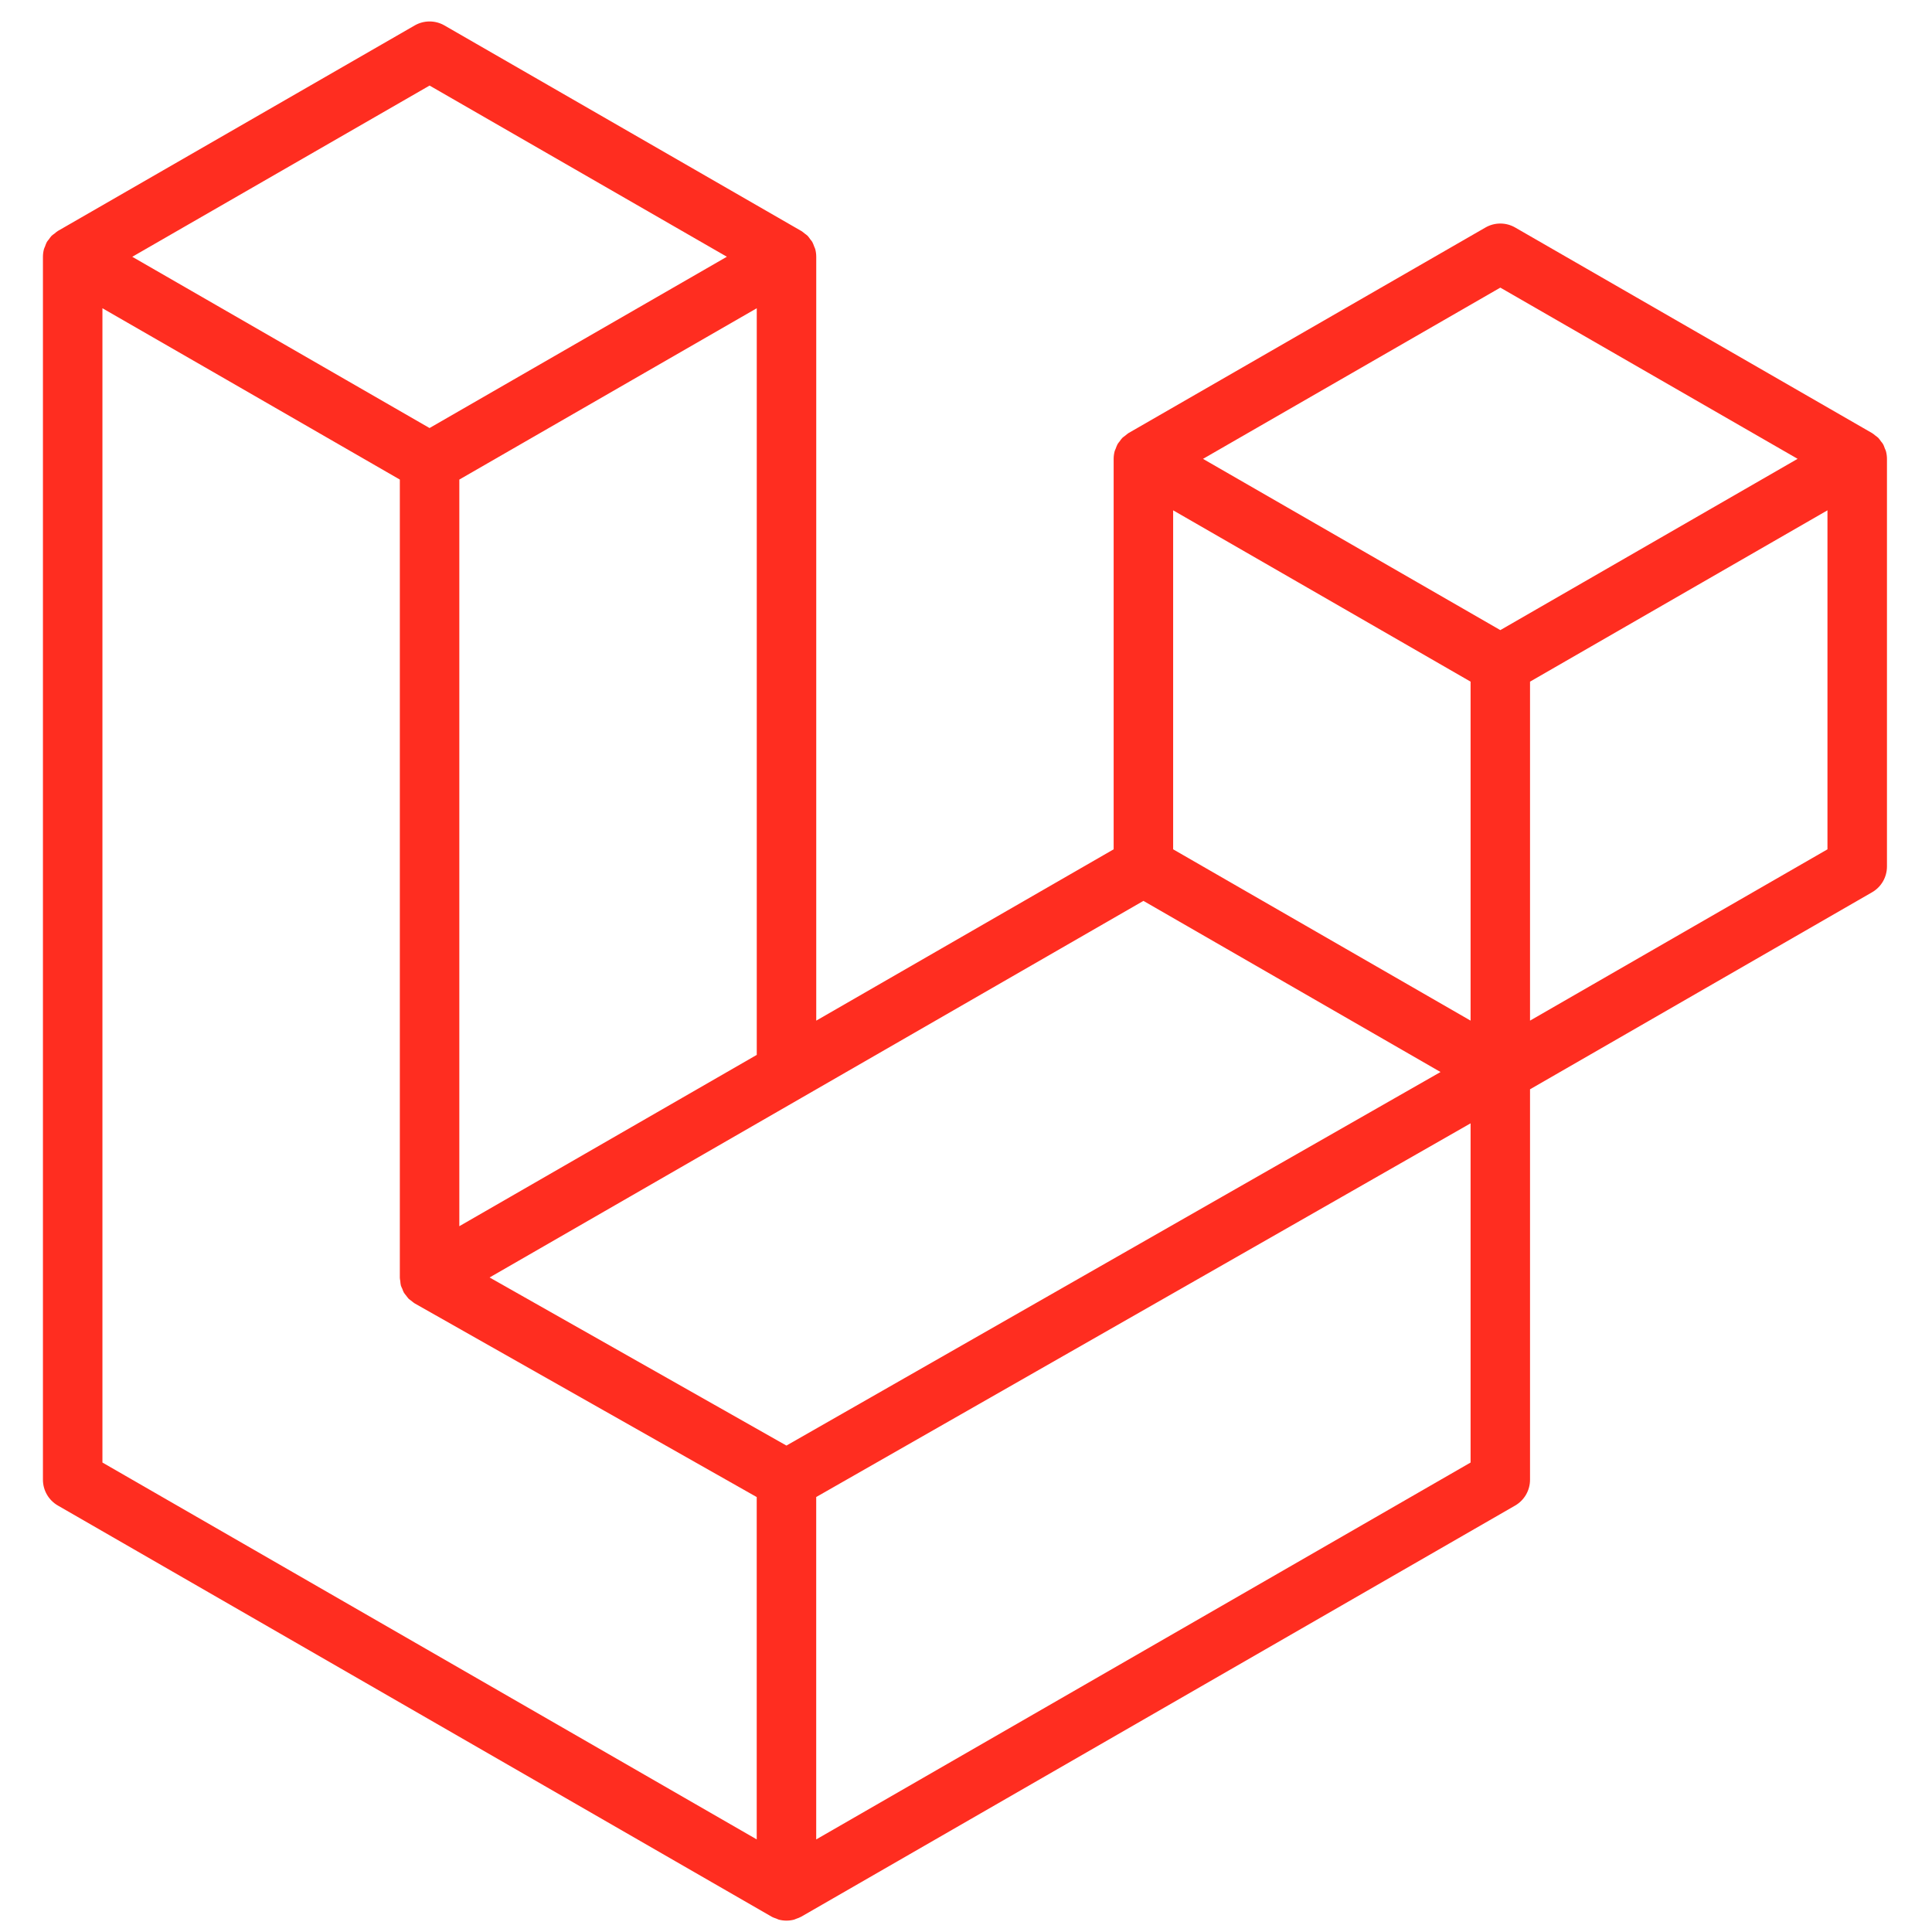
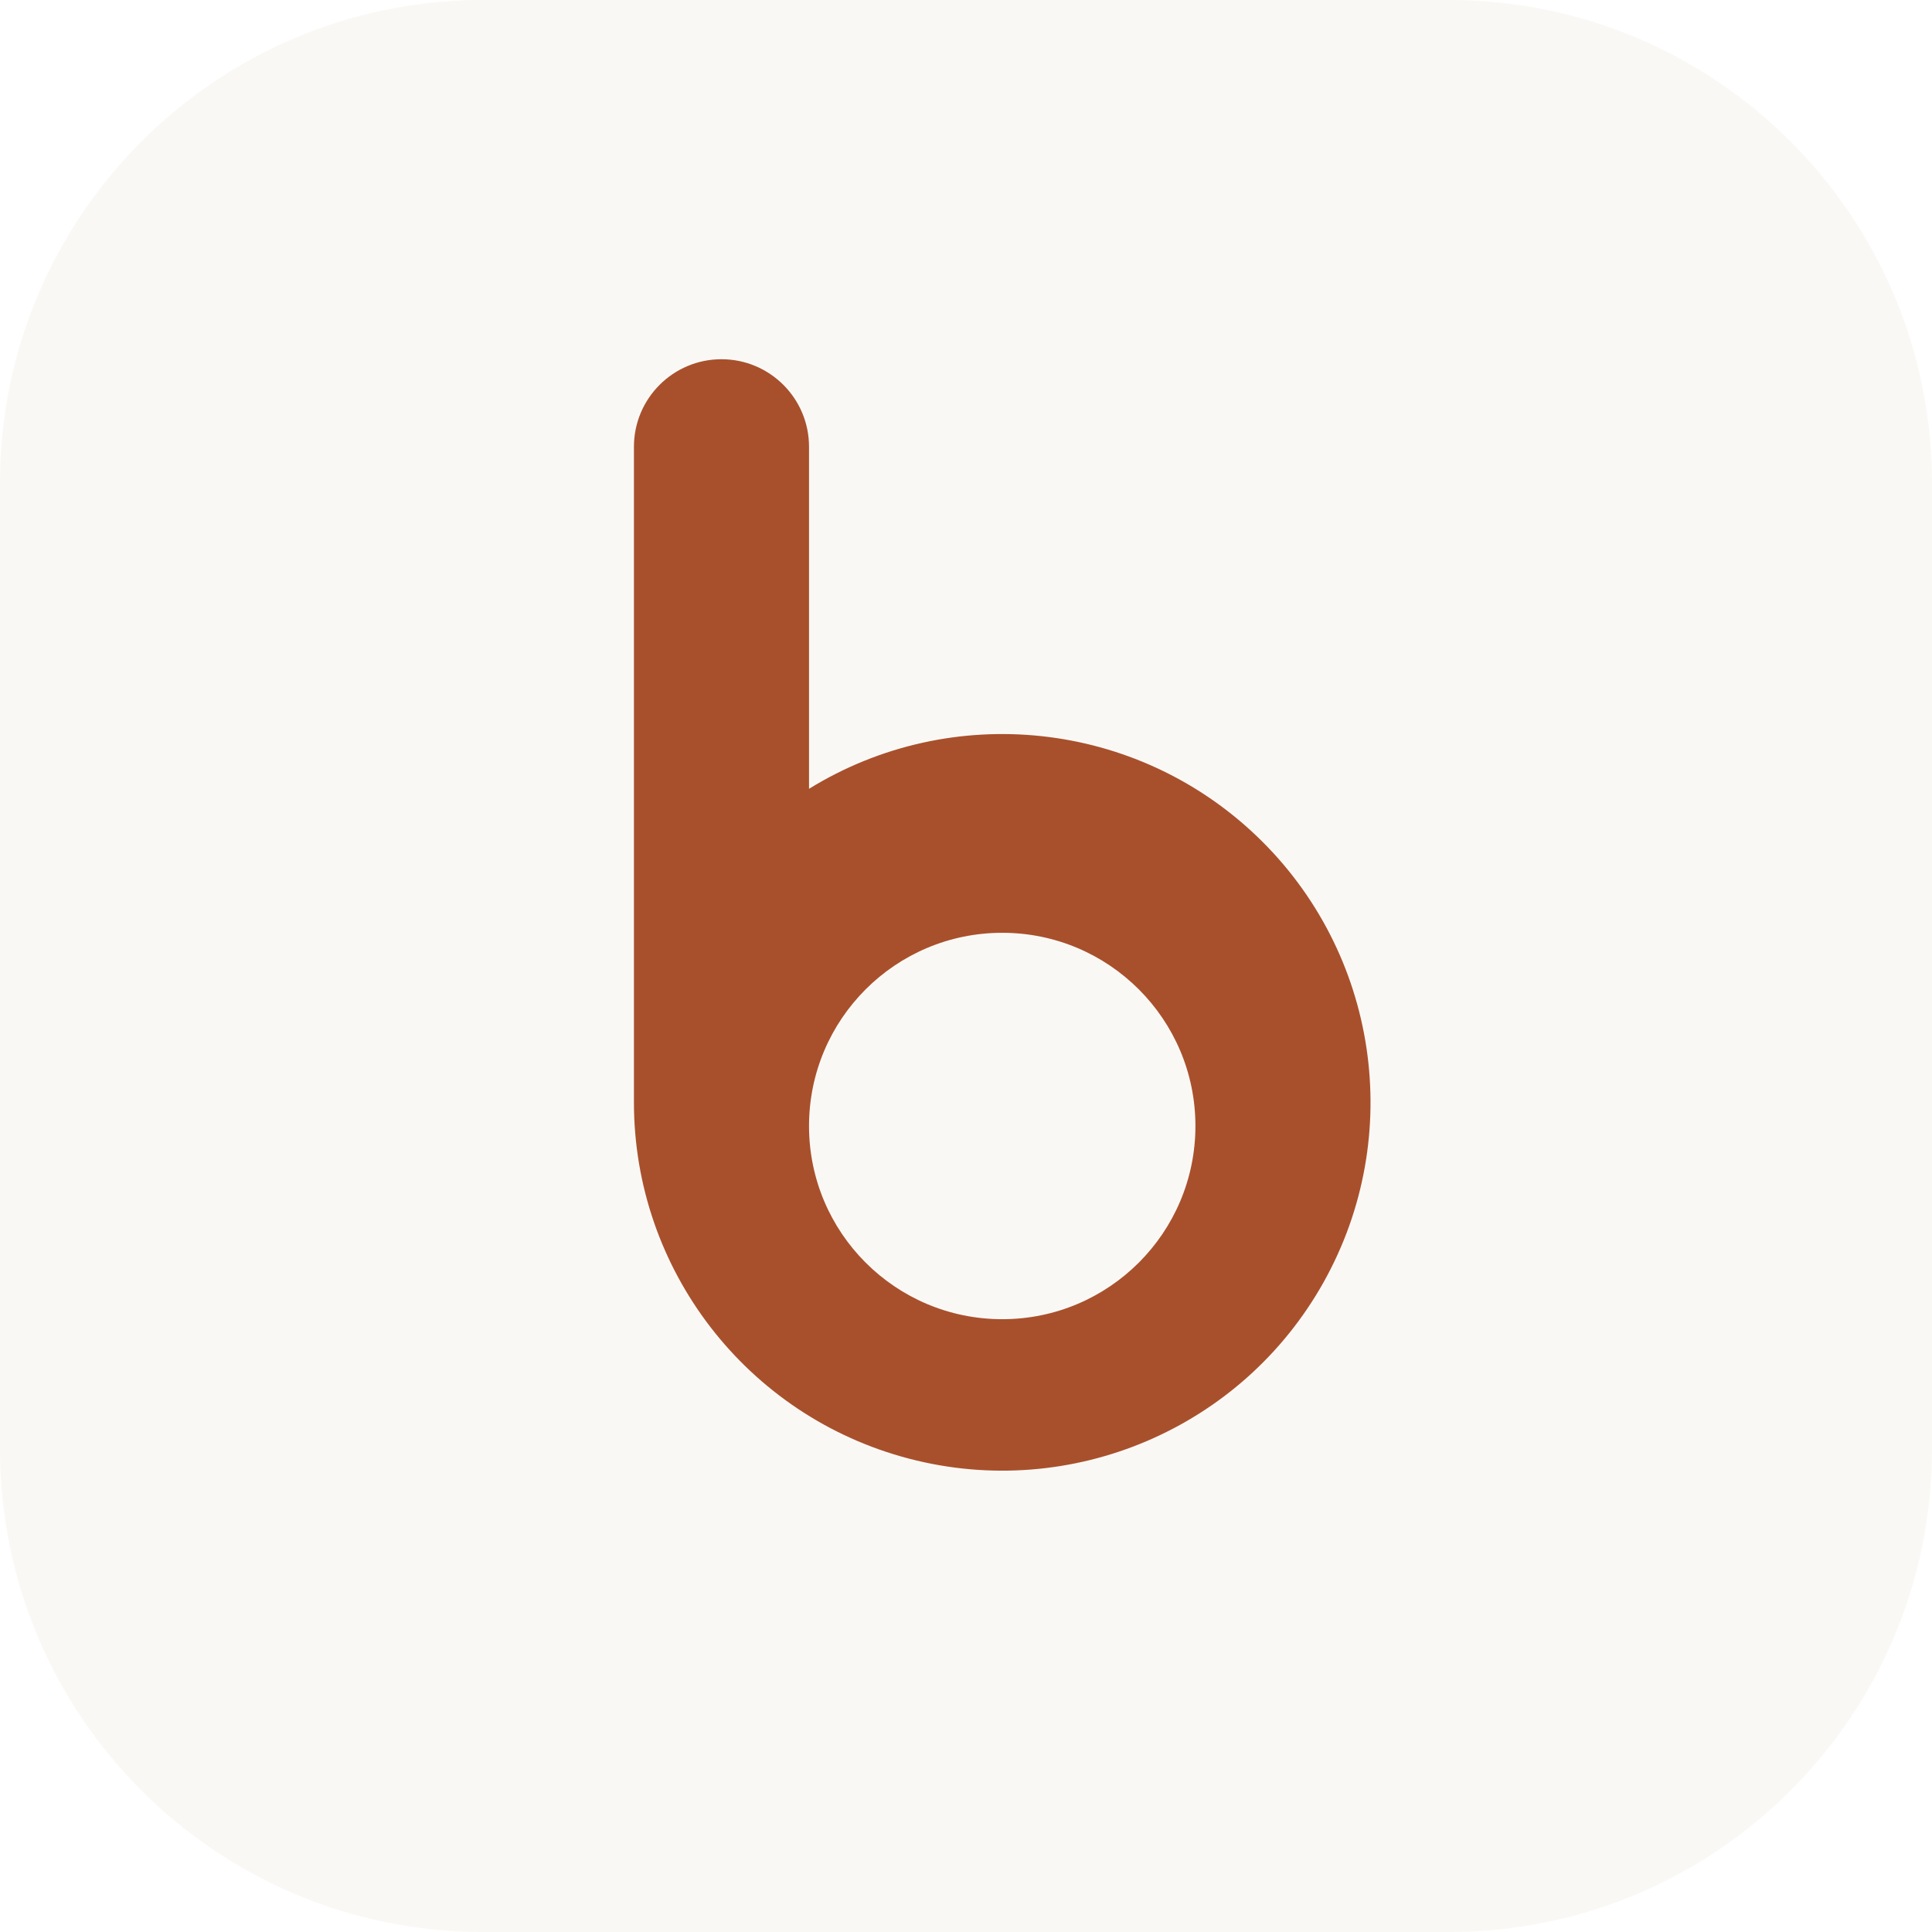
- <svg xmlns="http://www.w3.org/2000/svg" width="166" height="166" viewBox="0 0 166 166" fill="none">
-   <path fill-rule="evenodd" clip-rule="evenodd" d="M162.041 38.759C162.099 38.977 162.129 39.201 162.13 39.426V74.452C162.13 74.902 162.011 75.344 161.786 75.733C161.561 76.122 161.237 76.444 160.847 76.668L131.462 93.594V127.141C131.462 128.054 130.977 128.897 130.186 129.357L68.847 164.683C68.707 164.763 68.554 164.814 68.401 164.868C68.343 164.887 68.289 164.922 68.228 164.938C67.8 165.051 67.349 165.051 66.92 164.938C66.85 164.919 66.786 164.881 66.719 164.855C66.579 164.804 66.432 164.76 66.298 164.683L4.972 129.357C4.583 129.133 4.259 128.81 4.034 128.421C3.808 128.032 3.69 127.591 3.689 127.141L3.689 22.063C3.689 21.834 3.721 21.61 3.779 21.393C3.798 21.32 3.843 21.253 3.868 21.179C3.916 21.045 3.961 20.908 4.031 20.783C4.079 20.7 4.149 20.633 4.206 20.557C4.28 20.454 4.347 20.349 4.433 20.26C4.506 20.186 4.602 20.132 4.685 20.068C4.778 19.992 4.861 19.909 4.966 19.848L35.633 2.185C36.022 1.961 36.462 1.844 36.91 1.844C37.358 1.844 37.798 1.961 38.186 2.185L68.851 19.848H68.857C68.959 19.912 69.045 19.992 69.138 20.065C69.221 20.129 69.313 20.186 69.387 20.257C69.476 20.349 69.54 20.454 69.616 20.557C69.671 20.633 69.744 20.7 69.789 20.783C69.862 20.911 69.904 21.045 69.955 21.179C69.98 21.253 70.025 21.32 70.044 21.396C70.103 21.614 70.133 21.838 70.133 22.063V87.694L95.686 72.974V39.423C95.686 39.2 95.718 38.973 95.775 38.759C95.798 38.683 95.839 38.615 95.865 38.542C95.916 38.408 95.96 38.271 96.031 38.146C96.079 38.063 96.149 37.996 96.203 37.92C96.279 37.818 96.343 37.712 96.433 37.623C96.506 37.549 96.599 37.495 96.681 37.431C96.777 37.355 96.86 37.272 96.962 37.211L127.633 19.548C128.021 19.324 128.461 19.206 128.91 19.206C129.358 19.206 129.798 19.324 130.186 19.548L160.85 37.211C160.959 37.275 161.042 37.355 161.137 37.428C161.217 37.492 161.31 37.549 161.383 37.62C161.473 37.712 161.536 37.818 161.613 37.92C161.67 37.996 161.741 38.063 161.785 38.146C161.859 38.271 161.9 38.408 161.951 38.542C161.98 38.615 162.021 38.683 162.041 38.759ZM157.018 72.974V43.848L146.287 50.028L131.462 58.568V87.694L157.021 72.974H157.018ZM126.354 125.663V96.518L111.771 104.85L70.13 128.626V158.046L126.354 125.663ZM8.801 26.485V125.663L65.018 158.043V128.629L35.649 112L35.64 111.994L35.627 111.988C35.528 111.93 35.445 111.847 35.353 111.777C35.273 111.713 35.18 111.662 35.11 111.592L35.104 111.582C35.021 111.502 34.963 111.403 34.893 111.314C34.829 111.228 34.753 111.154 34.702 111.065L34.699 111.055C34.641 110.96 34.606 110.845 34.565 110.736C34.523 110.64 34.469 110.551 34.443 110.449C34.411 110.328 34.405 110.197 34.392 110.072C34.379 109.976 34.354 109.881 34.354 109.785V109.778V41.205L19.532 32.662L8.801 26.485ZM36.913 7.35L11.364 22.063L36.907 36.777L62.453 22.06L36.907 7.35H36.913ZM50.2 99.174L65.022 90.637V26.485L54.291 32.665L39.466 41.205V105.357L50.2 99.174ZM128.91 24.713L103.363 39.426L128.91 54.14L154.453 39.423L128.91 24.713ZM126.354 58.568L111.529 50.028L100.798 43.848V72.974L115.619 81.511L126.354 87.694V58.568ZM67.571 124.205L105.042 102.803L123.772 92.109L98.245 77.405L68.854 94.334L42.066 109.762L67.571 124.205Z" fill="#FF2D20" />
+ <svg xmlns="http://www.w3.org/2000/svg" viewBox="0 0 32 32">
+   <rect width="32" height="32" rx="8" fill="#faf8f5" />
+   <path fill-rule="evenodd" clip-rule="evenodd" fill="#a8502c" d="M13.4 7.4a1.45 1.45 0 0 0-2.9 0v10.85a6.1 6.1 0 1 0 2.9-5.185V7.4Zm3.2 8.05a3.2 3.2 0 1 1 0 6.4 3.2 3.2 0 0 1 0-6.4Z" />
</svg>
